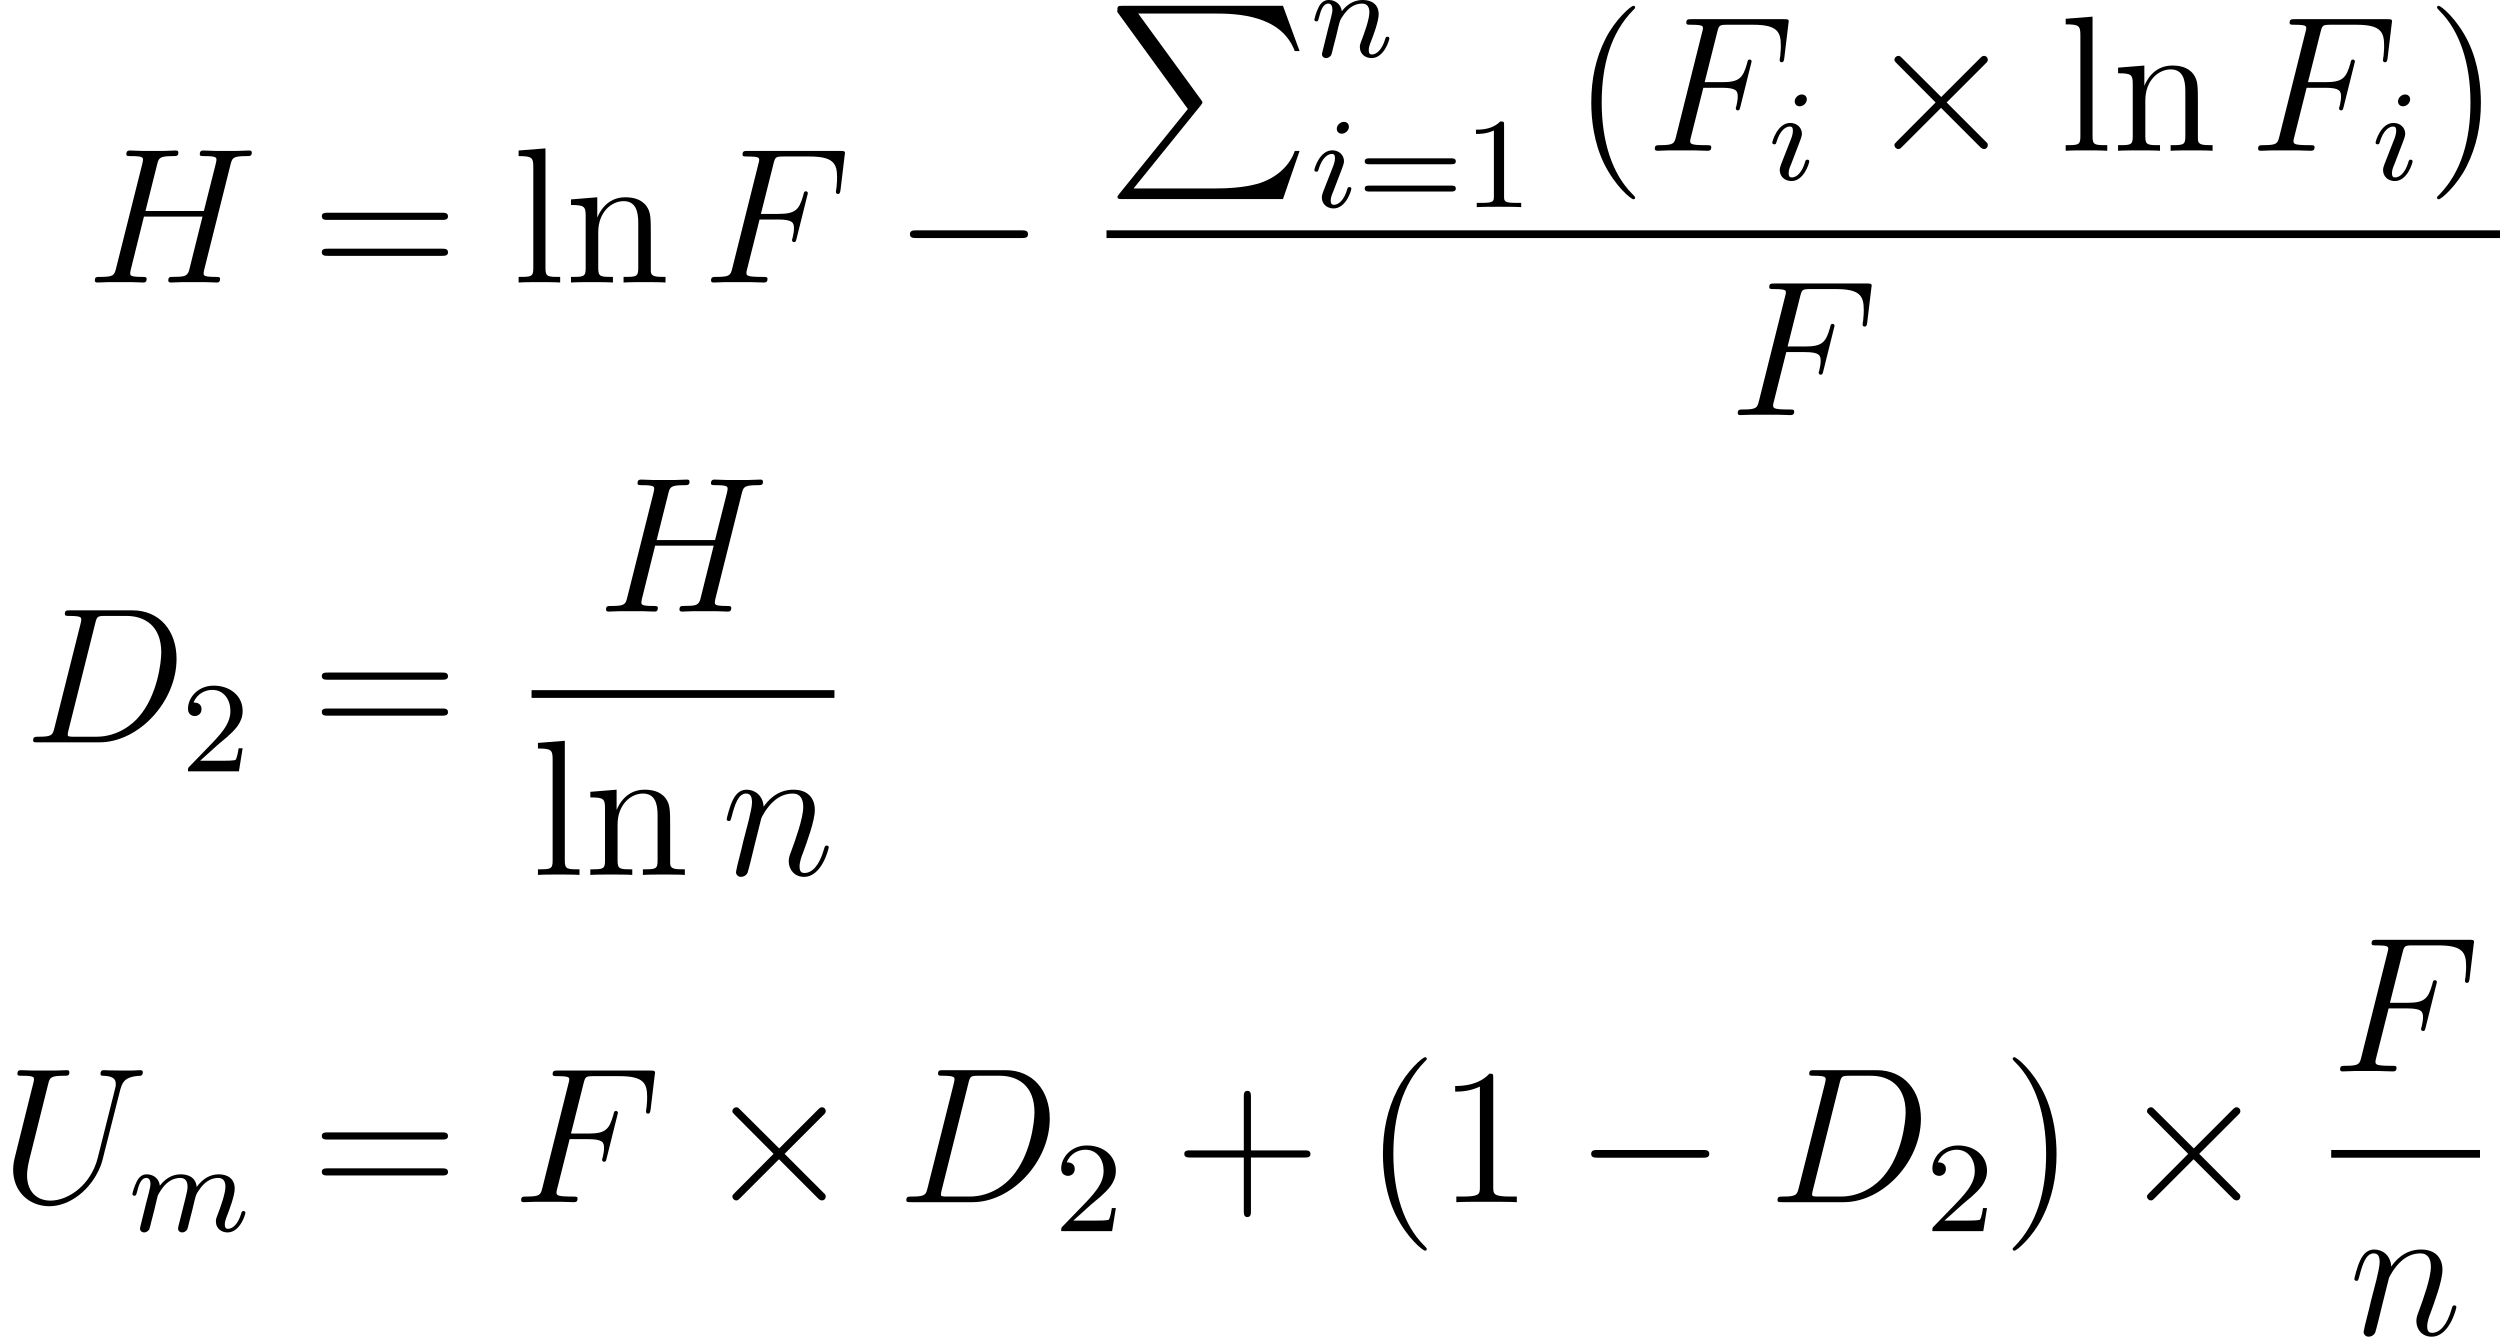
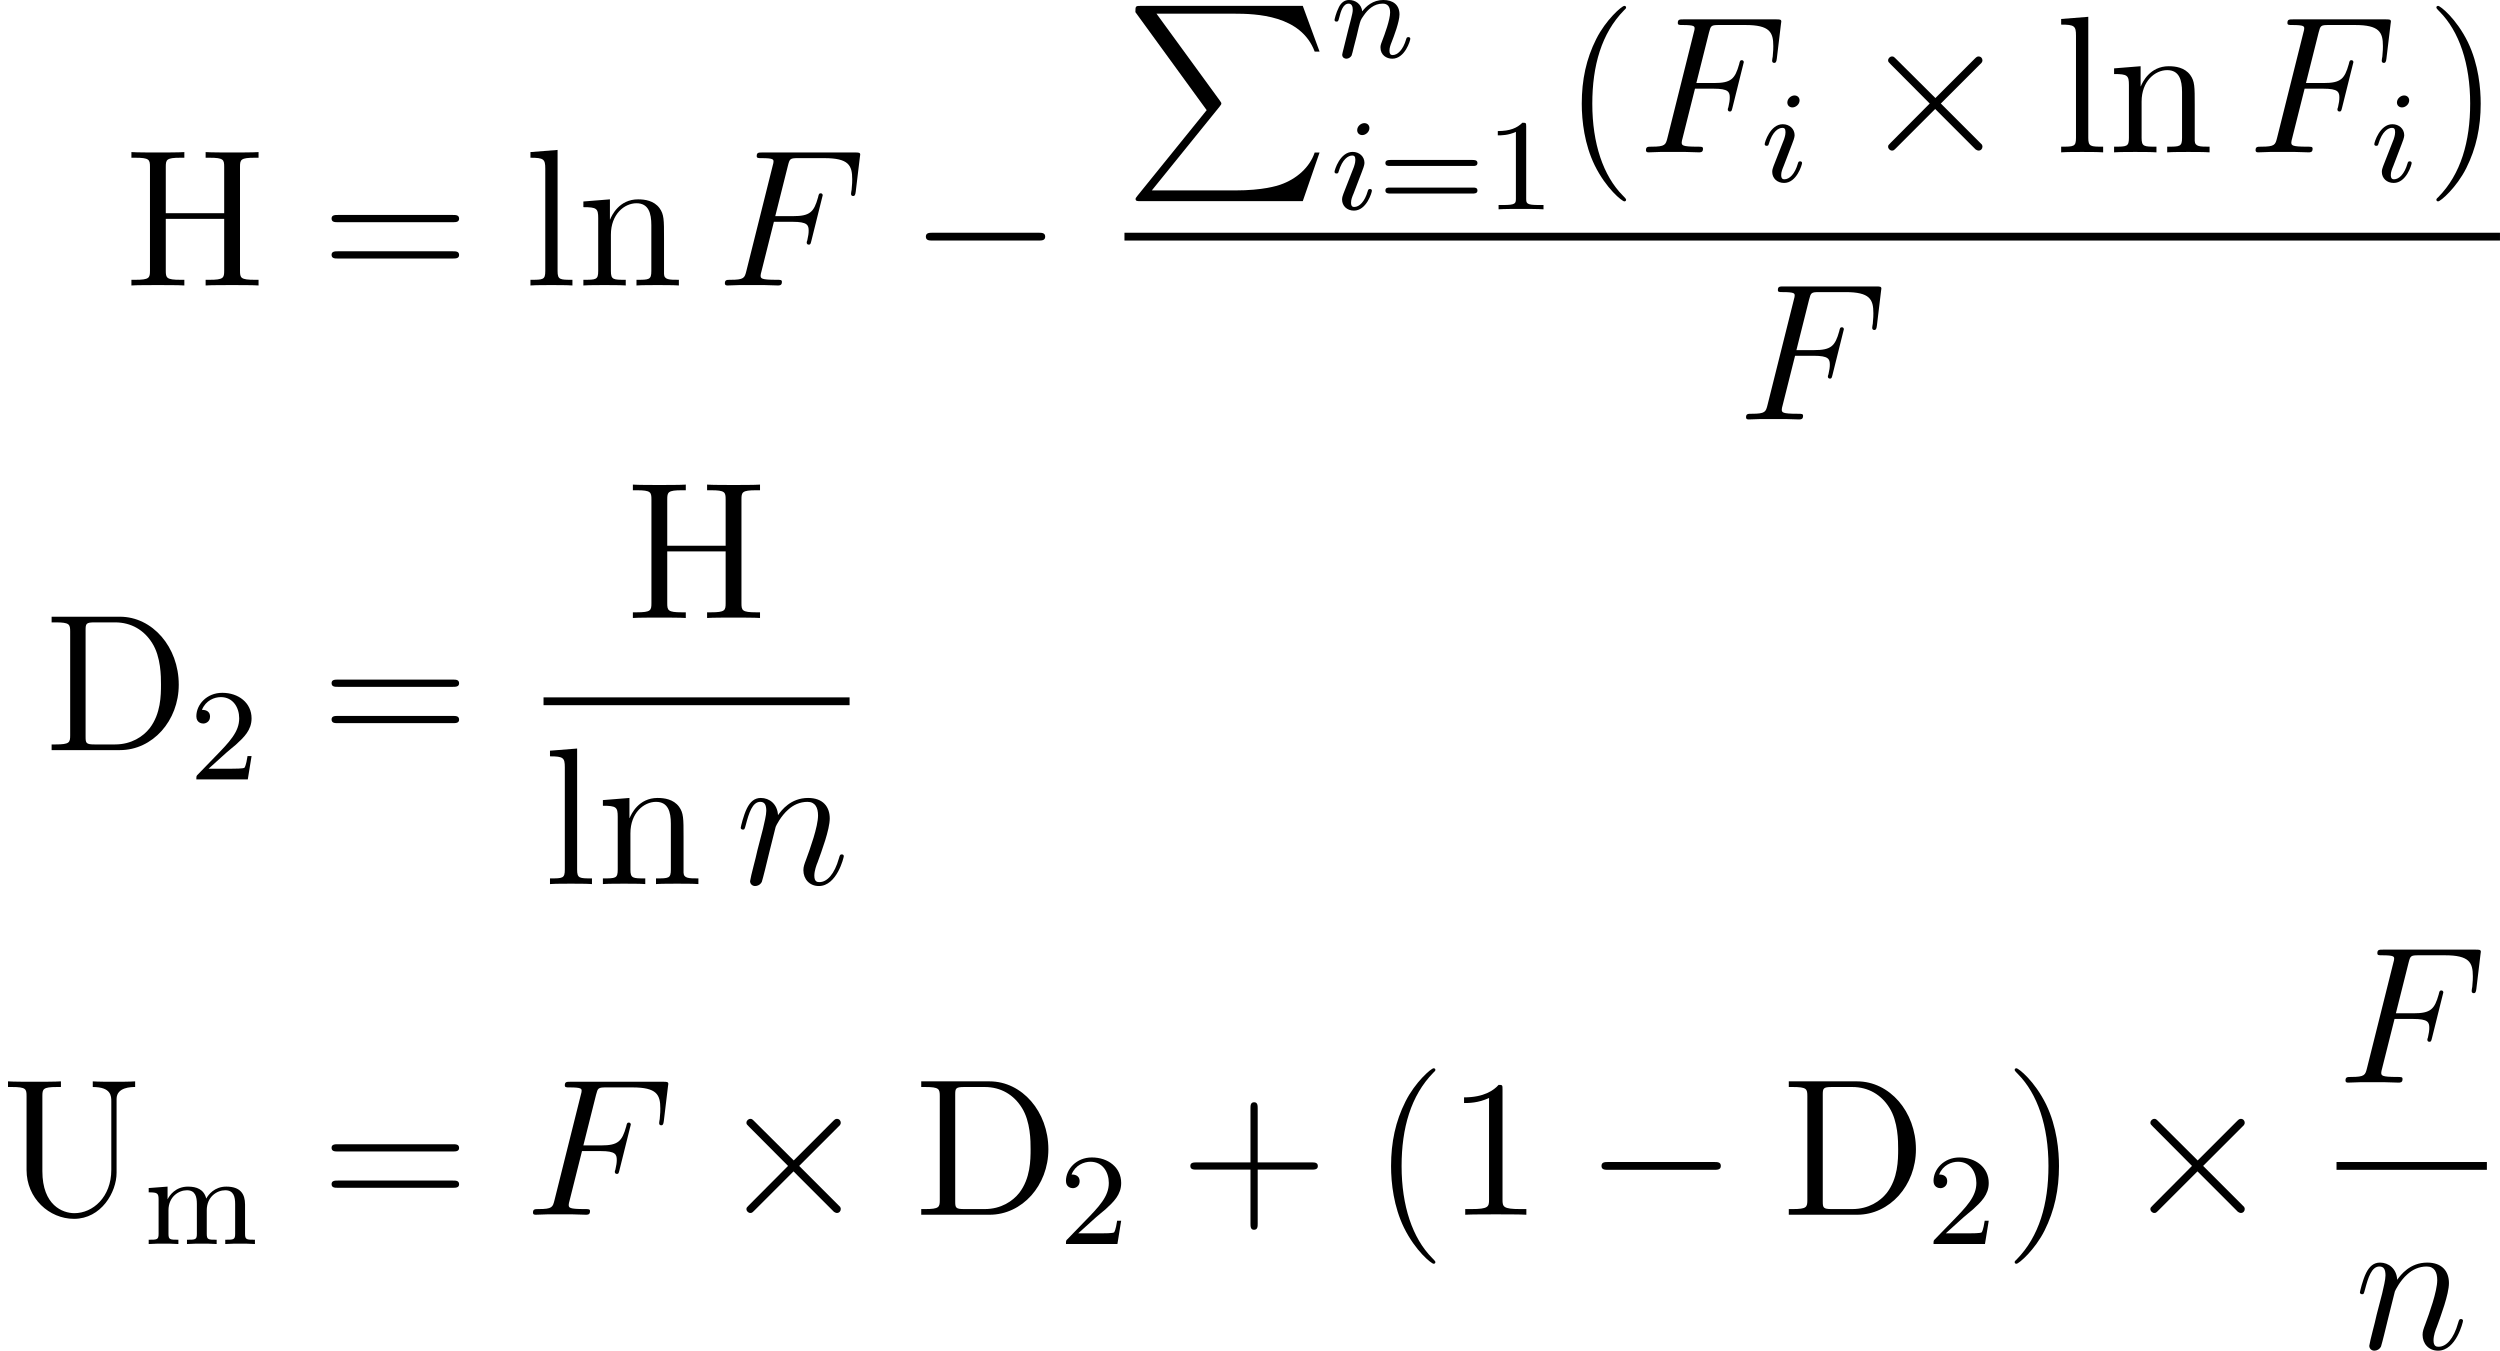
- <svg xmlns="http://www.w3.org/2000/svg" xmlns:xlink="http://www.w3.org/1999/xlink" version="1.1" width="174.743pt" height="93.43pt" viewBox="-.239 -.282 174.743 93.43">
+ <svg xmlns="http://www.w3.org/2000/svg" xmlns:xlink="http://www.w3.org/1999/xlink" version="1.1" width="172.934pt" height="93.43pt" viewBox="-.239 -.282 172.934 93.43">
  <defs>
    <path id="g4-49" d="M2.503-5.077C2.503-5.292 2.487-5.3 2.271-5.3C1.945-4.981 1.522-4.79 .765-4.79V-4.527C.98-4.527 1.411-4.527 1.873-4.742V-.654C1.873-.359 1.849-.263 1.092-.263H.813V0C1.14-.024 1.825-.024 2.184-.024S3.236-.024 3.563 0V-.263H3.284C2.527-.263 2.503-.359 2.503-.654V-5.077Z" />
    <path id="g4-50" d="M2.248-1.626C2.375-1.745 2.71-2.008 2.837-2.12C3.332-2.574 3.802-3.013 3.802-3.738C3.802-4.686 3.005-5.3 2.008-5.3C1.052-5.3 .422-4.575 .422-3.866C.422-3.475 .733-3.419 .845-3.419C1.012-3.419 1.259-3.539 1.259-3.842C1.259-4.256 .861-4.256 .765-4.256C.996-4.838 1.53-5.037 1.921-5.037C2.662-5.037 3.045-4.407 3.045-3.738C3.045-2.909 2.463-2.303 1.522-1.339L.518-.303C.422-.215 .422-.199 .422 0H3.571L3.802-1.427H3.555C3.531-1.267 3.467-.869 3.371-.717C3.324-.654 2.718-.654 2.59-.654H1.172L2.248-1.626Z" />
    <path id="g4-61" d="M5.826-2.654C5.946-2.654 6.105-2.654 6.105-2.837S5.914-3.021 5.794-3.021H.781C.662-3.021 .47-3.021 .47-2.837S.63-2.654 .749-2.654H5.826ZM5.794-.964C5.914-.964 6.105-.964 6.105-1.148S5.946-1.331 5.826-1.331H.749C.63-1.331 .47-1.331 .47-1.148S.662-.964 .781-.964H5.794Z" />
+     <path id="g4-109" d="M6.225-2.415C6.225-3.061 5.946-3.515 5.077-3.515C4.344-3.515 3.977-3.013 3.85-2.782C3.706-3.355 3.252-3.515 2.734-3.515C1.961-3.515 1.594-2.965 1.49-2.75H1.482V-3.515L.327-3.427V-3.164C.869-3.164 .933-3.108 .933-2.718V-.622C.933-.263 .837-.263 .327-.263V0C.669-.024 1.02-.024 1.235-.024C1.467-.024 1.801-.024 2.144 0V-.263C1.634-.263 1.538-.263 1.538-.622V-2.064C1.538-2.901 2.168-3.292 2.67-3.292C3.188-3.292 3.276-2.885 3.276-2.447V-.622C3.276-.263 3.18-.263 2.67-.263V0C3.013-.024 3.363-.024 3.579-.024C3.81-.024 4.144-.024 4.487 0V-.263C3.977-.263 3.881-.263 3.881-.622V-2.064C3.881-2.901 4.511-3.292 5.013-3.292C5.531-3.292 5.619-2.885 5.619-2.447V-.622C5.619-.263 5.523-.263 5.013-.263V0C5.356-.024 5.707-.024 5.922-.024C6.153-.024 6.488-.024 6.83 0V-.263C6.32-.263 6.225-.263 6.225-.622V-2.415Z" />
    <path id="g2-105" d="M2.375-4.973C2.375-5.149 2.248-5.276 2.064-5.276C1.857-5.276 1.626-5.085 1.626-4.846C1.626-4.67 1.753-4.543 1.937-4.543C2.144-4.543 2.375-4.734 2.375-4.973ZM1.211-2.048L.781-.948C.741-.829 .701-.733 .701-.598C.701-.207 1.004 .08 1.427 .08C2.2 .08 2.527-1.036 2.527-1.14C2.527-1.219 2.463-1.243 2.407-1.243C2.311-1.243 2.295-1.188 2.271-1.108C2.088-.47 1.761-.143 1.443-.143C1.347-.143 1.251-.183 1.251-.399C1.251-.59 1.307-.733 1.411-.98C1.49-1.196 1.57-1.411 1.658-1.626L1.905-2.271C1.977-2.455 2.072-2.702 2.072-2.837C2.072-3.236 1.753-3.515 1.347-3.515C.574-3.515 .239-2.399 .239-2.295C.239-2.224 .295-2.192 .359-2.192C.462-2.192 .47-2.24 .494-2.319C.717-3.076 1.084-3.292 1.323-3.292C1.435-3.292 1.514-3.252 1.514-3.029C1.514-2.949 1.506-2.837 1.427-2.598L1.211-2.048Z" />
-     <path id="g2-109" d="M1.594-1.307C1.618-1.427 1.698-1.73 1.722-1.849C1.745-1.929 1.793-2.12 1.809-2.2C1.825-2.24 2.088-2.758 2.439-3.021C2.71-3.228 2.973-3.292 3.196-3.292C3.491-3.292 3.65-3.116 3.65-2.75C3.65-2.558 3.602-2.375 3.515-2.016C3.459-1.809 3.324-1.275 3.276-1.06L3.156-.582C3.116-.446 3.061-.207 3.061-.167C3.061 .016 3.212 .08 3.316 .08C3.459 .08 3.579-.016 3.634-.112C3.658-.159 3.722-.43 3.762-.598L3.945-1.307C3.969-1.427 4.049-1.73 4.073-1.849C4.184-2.279 4.184-2.287 4.368-2.55C4.631-2.941 5.005-3.292 5.539-3.292C5.826-3.292 5.994-3.124 5.994-2.75C5.994-2.311 5.659-1.395 5.507-1.012C5.428-.805 5.404-.749 5.404-.598C5.404-.143 5.778 .08 6.121 .08C6.902 .08 7.229-1.036 7.229-1.14C7.229-1.219 7.165-1.243 7.109-1.243C7.014-1.243 6.998-1.188 6.974-1.108C6.783-.446 6.448-.143 6.145-.143C6.017-.143 5.954-.223 5.954-.406S6.017-.765 6.097-.964C6.217-1.267 6.567-2.184 6.567-2.63C6.567-3.228 6.153-3.515 5.579-3.515C5.029-3.515 4.575-3.228 4.216-2.734C4.152-3.371 3.642-3.515 3.228-3.515C2.861-3.515 2.375-3.387 1.937-2.813C1.881-3.292 1.498-3.515 1.124-3.515C.845-3.515 .646-3.347 .51-3.076C.319-2.702 .239-2.311 .239-2.295C.239-2.224 .295-2.192 .359-2.192C.462-2.192 .47-2.224 .526-2.431C.622-2.821 .765-3.292 1.1-3.292C1.307-3.292 1.355-3.092 1.355-2.917C1.355-2.774 1.315-2.622 1.251-2.359C1.235-2.295 1.116-1.825 1.084-1.714L.789-.518C.757-.399 .709-.199 .709-.167C.709 .016 .861 .08 .964 .08C1.108 .08 1.227-.016 1.283-.112C1.307-.159 1.371-.43 1.411-.598L1.594-1.307Z" />
    <path id="g2-110" d="M1.594-1.307C1.618-1.427 1.698-1.73 1.722-1.849C1.833-2.279 1.833-2.287 2.016-2.55C2.279-2.941 2.654-3.292 3.188-3.292C3.475-3.292 3.642-3.124 3.642-2.75C3.642-2.311 3.308-1.403 3.156-1.012C3.053-.749 3.053-.701 3.053-.598C3.053-.143 3.427 .08 3.77 .08C4.551 .08 4.878-1.036 4.878-1.14C4.878-1.219 4.814-1.243 4.758-1.243C4.663-1.243 4.647-1.188 4.623-1.108C4.431-.454 4.097-.143 3.794-.143C3.666-.143 3.602-.223 3.602-.406S3.666-.765 3.746-.964C3.866-1.267 4.216-2.184 4.216-2.63C4.216-3.228 3.802-3.515 3.228-3.515C2.582-3.515 2.168-3.124 1.937-2.821C1.881-3.26 1.53-3.515 1.124-3.515C.837-3.515 .638-3.332 .51-3.084C.319-2.71 .239-2.311 .239-2.295C.239-2.224 .295-2.192 .359-2.192C.462-2.192 .47-2.224 .526-2.431C.622-2.821 .765-3.292 1.1-3.292C1.307-3.292 1.355-3.092 1.355-2.917C1.355-2.774 1.315-2.622 1.251-2.359C1.235-2.295 1.116-1.825 1.084-1.714L.789-.518C.757-.399 .709-.199 .709-.167C.709 .016 .861 .08 .964 .08C1.108 .08 1.227-.016 1.283-.112C1.307-.159 1.371-.43 1.411-.598L1.594-1.307Z" />
-     <path id="g0-80" d="M5.033 6.384L.789 11.632C.693 11.752 .681 11.776 .681 11.824C.681 11.955 .789 11.955 1.004 11.955H10.915L11.943 8.978H11.644C11.345 9.875 10.544 10.604 9.528 10.951C9.337 11.011 8.512 11.298 6.755 11.298H1.674L5.822 6.169C5.906 6.061 5.93 6.025 5.93 5.978S5.918 5.918 5.846 5.81L1.961 .478H6.695C8.058 .478 10.807 .562 11.644 2.798H11.943L10.915 0H1.004C.681 0 .669 .012 .669 .383L5.033 6.384Z" />
-     <path id="g1-0" d="M7.878-2.75C8.082-2.75 8.297-2.75 8.297-2.989S8.082-3.228 7.878-3.228H1.411C1.207-3.228 .992-3.228 .992-2.989S1.207-2.75 1.411-2.75H7.878Z" />
-     <path id="g1-2" d="M4.651-3.324L2.26-5.703C2.116-5.846 2.092-5.87 1.997-5.87C1.877-5.87 1.757-5.762 1.757-5.631C1.757-5.547 1.781-5.523 1.913-5.392L4.304-2.989L1.913-.586C1.781-.454 1.757-.43 1.757-.347C1.757-.215 1.877-.108 1.997-.108C2.092-.108 2.116-.132 2.26-.275L4.639-2.654L7.113-.179C7.137-.167 7.221-.108 7.293-.108C7.436-.108 7.532-.215 7.532-.347C7.532-.371 7.532-.418 7.496-.478C7.484-.502 5.583-2.379 4.985-2.989L7.173-5.177C7.233-5.248 7.412-5.404 7.472-5.475C7.484-5.499 7.532-5.547 7.532-5.631C7.532-5.762 7.436-5.87 7.293-5.87C7.197-5.87 7.149-5.822 7.018-5.691L4.651-3.324Z" />
    <path id="g5-40" d="M3.885 2.905C3.885 2.869 3.885 2.845 3.682 2.642C2.487 1.435 1.817-.538 1.817-2.977C1.817-5.296 2.379-7.293 3.766-8.703C3.885-8.811 3.885-8.835 3.885-8.871C3.885-8.942 3.826-8.966 3.778-8.966C3.622-8.966 2.642-8.106 2.056-6.934C1.447-5.727 1.172-4.447 1.172-2.977C1.172-1.913 1.339-.49 1.961 .789C2.666 2.224 3.646 3.001 3.778 3.001C3.826 3.001 3.885 2.977 3.885 2.905Z" />
    <path id="g5-41" d="M3.371-2.977C3.371-3.885 3.252-5.368 2.582-6.755C1.877-8.189 .897-8.966 .765-8.966C.717-8.966 .658-8.942 .658-8.871C.658-8.835 .658-8.811 .861-8.608C2.056-7.4 2.726-5.428 2.726-2.989C2.726-.669 2.164 1.327 .777 2.738C.658 2.845 .658 2.869 .658 2.905C.658 2.977 .717 3.001 .765 3.001C.921 3.001 1.901 2.14 2.487 .968C3.096-.251 3.371-1.542 3.371-2.977Z" />
    <path id="g5-43" d="M4.77-2.762H8.07C8.237-2.762 8.452-2.762 8.452-2.977C8.452-3.204 8.249-3.204 8.07-3.204H4.77V-6.504C4.77-6.671 4.77-6.886 4.555-6.886C4.328-6.886 4.328-6.683 4.328-6.504V-3.204H1.028C.861-3.204 .646-3.204 .646-2.989C.646-2.762 .849-2.762 1.028-2.762H4.328V.538C4.328 .705 4.328 .921 4.543 .921C4.77 .921 4.77 .717 4.77 .538V-2.762Z" />
    <path id="g5-49" d="M3.443-7.663C3.443-7.938 3.443-7.95 3.204-7.95C2.917-7.627 2.319-7.185 1.088-7.185V-6.838C1.363-6.838 1.961-6.838 2.618-7.149V-.921C2.618-.49 2.582-.347 1.53-.347H1.16V0C1.482-.024 2.642-.024 3.037-.024S4.579-.024 4.902 0V-.347H4.531C3.479-.347 3.443-.49 3.443-.921V-7.663Z" />
    <path id="g5-61" d="M8.07-3.873C8.237-3.873 8.452-3.873 8.452-4.089C8.452-4.316 8.249-4.316 8.07-4.316H1.028C.861-4.316 .646-4.316 .646-4.101C.646-3.873 .849-3.873 1.028-3.873H8.07ZM8.07-1.65C8.237-1.65 8.452-1.65 8.452-1.865C8.452-2.092 8.249-2.092 8.07-2.092H1.028C.861-2.092 .646-2.092 .646-1.877C.646-1.65 .849-1.65 1.028-1.65H8.07Z" />
+     <path id="g5-68" d="M.502-8.165V-7.819H.741C1.602-7.819 1.638-7.699 1.638-7.257V-.909C1.638-.466 1.602-.347 .741-.347H.502V0H4.686C6.683 0 8.285-1.793 8.285-4.005C8.285-6.312 6.671-8.165 4.686-8.165H.502ZM3.132-.347C2.606-.347 2.582-.43 2.582-.825V-7.34C2.582-7.735 2.606-7.819 3.132-7.819H4.388C5.38-7.819 6.169-7.34 6.659-6.551C7.197-5.703 7.197-4.495 7.197-4.017C7.197-3.347 7.185-2.224 6.504-1.339C6.109-.837 5.392-.347 4.388-.347H3.132Z" />
+     <path id="g5-72" d="M7.137-7.257C7.137-7.699 7.173-7.819 8.034-7.819H8.273V-8.165C7.986-8.141 7.006-8.141 6.659-8.141C6.3-8.141 5.32-8.141 5.033-8.165V-7.819H5.272C6.133-7.819 6.169-7.699 6.169-7.257V-4.423H2.594V-7.257C2.594-7.699 2.63-7.819 3.491-7.819H3.73V-8.165C3.443-8.141 2.463-8.141 2.116-8.141C1.757-8.141 .777-8.141 .49-8.165V-7.819H.729C1.59-7.819 1.626-7.699 1.626-7.257V-.909C1.626-.466 1.59-.347 .729-.347H.49V0C.777-.024 1.757-.024 2.104-.024C2.463-.024 3.443-.024 3.73 0V-.347H3.491C2.63-.347 2.594-.466 2.594-.909V-4.077H6.169V-.909C6.169-.466 6.133-.347 5.272-.347H5.033V0C5.32-.024 6.3-.024 6.647-.024C7.006-.024 7.986-.024 8.273 0V-.347H8.034C7.173-.347 7.137-.466 7.137-.909V-7.257Z" />
+     <path id="g5-85" d="M6.814-2.75C6.814-1.076 5.679-.096 4.555-.096C3.838-.096 2.594-.574 2.594-2.666V-7.257C2.594-7.699 2.63-7.819 3.491-7.819H3.73V-8.165C3.443-8.141 2.463-8.141 2.116-8.141C1.757-8.141 .777-8.141 .49-8.165V-7.819H.729C1.59-7.819 1.626-7.699 1.626-7.257V-2.738C1.626-1.004 3.013 .251 4.531 .251C6.193 .251 7.137-1.375 7.137-2.57V-7.089C7.137-7.819 8.058-7.819 8.273-7.819V-8.165C7.962-8.141 7.317-8.141 6.982-8.141C6.635-8.141 5.99-8.141 5.679-8.165V-7.819C6.814-7.819 6.814-7.257 6.814-6.934V-2.75Z" />
    <path id="g5-108" d="M2.056-8.297L.395-8.165V-7.819C1.207-7.819 1.303-7.735 1.303-7.149V-.885C1.303-.347 1.172-.347 .395-.347V0C.729-.024 1.315-.024 1.674-.024S2.63-.024 2.965 0V-.347C2.2-.347 2.056-.347 2.056-.885V-8.297Z" />
    <path id="g5-110" d="M5.32-2.905C5.32-4.017 5.32-4.352 5.045-4.734C4.698-5.2 4.136-5.272 3.73-5.272C2.57-5.272 2.116-4.28 2.02-4.041H2.008V-5.272L.383-5.141V-4.794C1.196-4.794 1.291-4.71 1.291-4.125V-.885C1.291-.347 1.16-.347 .383-.347V0C.693-.024 1.339-.024 1.674-.024C2.02-.024 2.666-.024 2.977 0V-.347C2.212-.347 2.068-.347 2.068-.885V-3.108C2.068-4.364 2.893-5.033 3.634-5.033S4.543-4.423 4.543-3.694V-.885C4.543-.347 4.411-.347 3.634-.347V0C3.945-.024 4.591-.024 4.926-.024C5.272-.024 5.918-.024 6.229 0V-.347C5.631-.347 5.332-.347 5.32-.705V-2.905Z" />
-     <path id="g3-68" d="M1.877-.885C1.769-.466 1.745-.347 .909-.347C.681-.347 .562-.347 .562-.132C.562 0 .634 0 .873 0H4.663C7.077 0 9.433-2.499 9.433-5.165C9.433-6.886 8.404-8.165 6.695-8.165H2.857C2.63-8.165 2.523-8.165 2.523-7.938C2.523-7.819 2.63-7.819 2.809-7.819C3.539-7.819 3.539-7.723 3.539-7.592C3.539-7.568 3.539-7.496 3.491-7.317L1.877-.885ZM4.4-7.352C4.507-7.795 4.555-7.819 5.021-7.819H6.336C7.46-7.819 8.488-7.209 8.488-5.559C8.488-4.961 8.249-2.881 7.089-1.566C6.755-1.172 5.846-.347 4.471-.347H3.108C2.941-.347 2.917-.347 2.845-.359C2.714-.371 2.702-.395 2.702-.49C2.702-.574 2.726-.646 2.75-.753L4.4-7.352Z" />
    <path id="g3-70" d="M3.551-3.897H4.698C5.607-3.897 5.679-3.694 5.679-3.347C5.679-3.192 5.655-3.025 5.595-2.762C5.571-2.714 5.559-2.654 5.559-2.63C5.559-2.546 5.607-2.499 5.691-2.499C5.786-2.499 5.798-2.546 5.846-2.738L6.539-5.523C6.539-5.571 6.504-5.643 6.42-5.643C6.312-5.643 6.3-5.595 6.253-5.392C6.001-4.495 5.762-4.244 4.722-4.244H3.634L4.411-7.34C4.519-7.759 4.543-7.795 5.033-7.795H6.635C8.13-7.795 8.345-7.352 8.345-6.504C8.345-6.432 8.345-6.169 8.309-5.858C8.297-5.81 8.273-5.655 8.273-5.607C8.273-5.511 8.333-5.475 8.404-5.475C8.488-5.475 8.536-5.523 8.56-5.738L8.811-7.831C8.811-7.867 8.835-7.986 8.835-8.01C8.835-8.141 8.727-8.141 8.512-8.141H2.845C2.618-8.141 2.499-8.141 2.499-7.926C2.499-7.795 2.582-7.795 2.786-7.795C3.527-7.795 3.527-7.711 3.527-7.58C3.527-7.52 3.515-7.472 3.479-7.34L1.865-.885C1.757-.466 1.733-.347 .897-.347C.669-.347 .55-.347 .55-.132C.55 0 .658 0 .729 0C.956 0 1.196-.024 1.423-.024H2.977C3.24-.024 3.527 0 3.79 0C3.897 0 4.041 0 4.041-.215C4.041-.347 3.969-.347 3.706-.347C2.762-.347 2.738-.43 2.738-.61C2.738-.669 2.762-.765 2.786-.849L3.551-3.897Z" />
-     <path id="g3-72" d="M8.942-7.293C9.05-7.699 9.074-7.819 9.923-7.819C10.138-7.819 10.258-7.819 10.258-8.034C10.258-8.165 10.15-8.165 10.078-8.165C9.863-8.165 9.612-8.141 9.385-8.141H7.974C7.747-8.141 7.496-8.165 7.269-8.165C7.185-8.165 7.042-8.165 7.042-7.938C7.042-7.819 7.125-7.819 7.352-7.819C8.07-7.819 8.07-7.723 8.07-7.592C8.07-7.568 8.07-7.496 8.022-7.317L7.293-4.423H3.682L4.4-7.293C4.507-7.699 4.531-7.819 5.38-7.819C5.595-7.819 5.715-7.819 5.715-8.034C5.715-8.165 5.607-8.165 5.535-8.165C5.32-8.165 5.069-8.141 4.842-8.141H3.431C3.204-8.141 2.953-8.165 2.726-8.165C2.642-8.165 2.499-8.165 2.499-7.938C2.499-7.819 2.582-7.819 2.809-7.819C3.527-7.819 3.527-7.723 3.527-7.592C3.527-7.568 3.527-7.496 3.479-7.317L1.865-.885C1.757-.466 1.733-.347 .909-.347C.634-.347 .55-.347 .55-.12C.55 0 .681 0 .717 0C.933 0 1.184-.024 1.411-.024H2.821C3.049-.024 3.3 0 3.527 0C3.622 0 3.754 0 3.754-.227C3.754-.347 3.646-.347 3.467-.347C2.738-.347 2.738-.442 2.738-.562C2.738-.574 2.738-.658 2.762-.753L3.587-4.077H7.209C7.006-3.288 6.396-.789 6.372-.717C6.241-.359 6.049-.359 5.344-.347C5.2-.347 5.093-.347 5.093-.12C5.093 0 5.224 0 5.26 0C5.475 0 5.727-.024 5.954-.024H7.364C7.592-.024 7.843 0 8.07 0C8.165 0 8.297 0 8.297-.227C8.297-.347 8.189-.347 8.01-.347C7.281-.347 7.281-.442 7.281-.562C7.281-.574 7.281-.658 7.305-.753L8.942-7.293Z" />
-     <path id="g3-85" d="M6.049-2.75C5.631-1.076 4.244-.096 3.12-.096C2.26-.096 1.674-.669 1.674-1.662C1.674-1.71 1.674-2.068 1.805-2.594L2.977-7.293C3.084-7.699 3.108-7.819 3.957-7.819C4.172-7.819 4.292-7.819 4.292-8.034C4.292-8.165 4.184-8.165 4.113-8.165C3.897-8.165 3.646-8.141 3.419-8.141H2.008C1.781-8.141 1.53-8.165 1.303-8.165C1.219-8.165 1.076-8.165 1.076-7.938C1.076-7.819 1.16-7.819 1.387-7.819C2.104-7.819 2.104-7.723 2.104-7.592C2.104-7.52 2.02-7.173 1.961-6.97L.921-2.786C.885-2.654 .813-2.331 .813-2.008C.813-.693 1.757 .251 3.061 .251C4.268 .251 5.607-.705 6.217-2.224C6.3-2.427 6.408-2.845 6.48-3.168C6.599-3.599 6.85-4.651 6.934-4.961L7.388-6.755C7.544-7.376 7.639-7.771 8.691-7.819C8.787-7.831 8.835-7.926 8.835-8.034C8.835-8.165 8.727-8.165 8.679-8.165C8.512-8.165 8.297-8.141 8.13-8.141H7.568C6.826-8.141 6.444-8.165 6.432-8.165C6.36-8.165 6.217-8.165 6.217-7.938C6.217-7.819 6.312-7.819 6.396-7.819C7.113-7.795 7.161-7.52 7.161-7.305C7.161-7.197 7.161-7.161 7.113-6.994L6.049-2.75Z" />
    <path id="g3-110" d="M2.463-3.503C2.487-3.575 2.786-4.172 3.228-4.555C3.539-4.842 3.945-5.033 4.411-5.033C4.89-5.033 5.057-4.674 5.057-4.196C5.057-3.515 4.567-2.152 4.328-1.506C4.22-1.219 4.16-1.064 4.16-.849C4.16-.311 4.531 .12 5.105 .12C6.217 .12 6.635-1.638 6.635-1.71C6.635-1.769 6.587-1.817 6.516-1.817C6.408-1.817 6.396-1.781 6.336-1.578C6.061-.598 5.607-.12 5.141-.12C5.021-.12 4.83-.132 4.83-.514C4.83-.813 4.961-1.172 5.033-1.339C5.272-1.997 5.774-3.335 5.774-4.017C5.774-4.734 5.356-5.272 4.447-5.272C3.383-5.272 2.821-4.519 2.606-4.22C2.57-4.902 2.08-5.272 1.554-5.272C1.172-5.272 .909-5.045 .705-4.639C.49-4.208 .323-3.491 .323-3.443S.371-3.335 .454-3.335C.55-3.335 .562-3.347 .634-3.622C.825-4.352 1.04-5.033 1.518-5.033C1.793-5.033 1.889-4.842 1.889-4.483C1.889-4.22 1.769-3.754 1.686-3.383L1.351-2.092C1.303-1.865 1.172-1.327 1.112-1.112C1.028-.801 .897-.239 .897-.179C.897-.012 1.028 .12 1.207 .12C1.351 .12 1.518 .048 1.614-.132C1.638-.191 1.745-.61 1.805-.849L2.068-1.925L2.463-3.503Z" />
+     <path id="g0-80" d="M5.033 6.384L.789 11.632C.693 11.752 .681 11.776 .681 11.824C.681 11.955 .789 11.955 1.004 11.955H10.915L11.943 8.978H11.644C11.345 9.875 10.544 10.604 9.528 10.951C9.337 11.011 8.512 11.298 6.755 11.298H1.674L5.822 6.169C5.906 6.061 5.93 6.025 5.93 5.978S5.918 5.918 5.846 5.81L1.961 .478H6.695C8.058 .478 10.807 .562 11.644 2.798H11.943L10.915 0H1.004C.681 0 .669 .012 .669 .383L5.033 6.384Z" />
+     <path id="g1-0" d="M7.878-2.75C8.082-2.75 8.297-2.75 8.297-2.989S8.082-3.228 7.878-3.228H1.411C1.207-3.228 .992-3.228 .992-2.989S1.207-2.75 1.411-2.75H7.878Z" />
+     <path id="g1-2" d="M4.651-3.324L2.26-5.703C2.116-5.846 2.092-5.87 1.997-5.87C1.877-5.87 1.757-5.762 1.757-5.631C1.757-5.547 1.781-5.523 1.913-5.392L4.304-2.989L1.913-.586C1.781-.454 1.757-.43 1.757-.347C1.757-.215 1.877-.108 1.997-.108C2.092-.108 2.116-.132 2.26-.275L4.639-2.654L7.113-.179C7.137-.167 7.221-.108 7.293-.108C7.436-.108 7.532-.215 7.532-.347C7.532-.371 7.532-.418 7.496-.478C7.484-.502 5.583-2.379 4.985-2.989L7.173-5.177C7.233-5.248 7.412-5.404 7.472-5.475C7.484-5.499 7.532-5.547 7.532-5.631C7.532-5.762 7.436-5.87 7.293-5.87C7.197-5.87 7.149-5.822 7.018-5.691L4.651-3.324Z" />
  </defs>
  <g id="page1" transform="matrix(1.13 0 0 1.13 -63.98604 -75.61558)">
-     <use x="61.73" y="84.142" xlink:href="#g3-72" />
-     <use x="75.673" y="84.142" xlink:href="#g5-61" />
-     <use x="88.098" y="84.142" xlink:href="#g5-108" />
-     <use x="91.35" y="84.142" xlink:href="#g5-110" />
-     <use x="99.846" y="84.142" xlink:href="#g3-70" />
-     <use x="111.706" y="84.142" xlink:href="#g1-0" />
-     <use x="124.857" y="67.026" xlink:href="#g0-80" />
-     <use x="137.476" y="70.181" xlink:href="#g2-110" />
-     <use x="137.476" y="79.48" xlink:href="#g2-105" />
-     <use x="140.359" y="79.48" xlink:href="#g4-61" />
-     <use x="146.946" y="79.48" xlink:href="#g4-49" />
-     <use x="153.671" y="75.993" xlink:href="#g5-40" />
-     <use x="158.223" y="75.993" xlink:href="#g3-70" />
-     <use x="165.801" y="77.786" xlink:href="#g2-105" />
-     <use x="171.839" y="75.993" xlink:href="#g1-2" />
-     <use x="183.794" y="75.993" xlink:href="#g5-108" />
-     <use x="187.046" y="75.993" xlink:href="#g5-110" />
-     <use x="195.541" y="75.993" xlink:href="#g3-70" />
-     <use x="203.119" y="77.786" xlink:href="#g2-105" />
-     <use x="206.5" y="75.993" xlink:href="#g5-41" />
-     <rect x="124.857" y="80.914" height=".478" width="86.196" />
-     <use x="163.353" y="92.343" xlink:href="#g3-70" />
-     <use x="57.901" y="112.585" xlink:href="#g3-68" />
-     <use x="67.62" y="114.378" xlink:href="#g4-50" />
-     <use x="75.673" y="112.585" xlink:href="#g5-61" />
-     <use x="93.35" y="104.497" xlink:href="#g3-72" />
-     <rect x="89.294" y="109.357" height=".478" width="18.735" />
-     <use x="89.294" y="120.786" xlink:href="#g5-108" />
-     <use x="92.546" y="120.786" xlink:href="#g5-110" />
-     <use x="101.041" y="120.786" xlink:href="#g3-110" />
-     <use x="56.413" y="141.028" xlink:href="#g3-85" />
-     <use x="64.364" y="142.821" xlink:href="#g2-109" />
-     <use x="75.673" y="141.028" xlink:href="#g5-61" />
-     <use x="88.098" y="141.028" xlink:href="#g3-70" />
-     <use x="99.959" y="141.028" xlink:href="#g1-2" />
-     <use x="111.914" y="141.028" xlink:href="#g3-68" />
-     <use x="121.633" y="142.821" xlink:href="#g4-50" />
-     <use x="129.022" y="141.028" xlink:href="#g5-43" />
-     <use x="140.784" y="141.028" xlink:href="#g5-40" />
-     <use x="145.336" y="141.028" xlink:href="#g5-49" />
-     <use x="153.845" y="141.028" xlink:href="#g1-0" />
-     <use x="165.801" y="141.028" xlink:href="#g3-68" />
-     <use x="175.52" y="142.821" xlink:href="#g4-50" />
-     <use x="180.252" y="141.028" xlink:href="#g5-41" />
-     <use x="187.461" y="141.028" xlink:href="#g1-2" />
-     <use x="200.612" y="132.94" xlink:href="#g3-70" />
-     <rect x="200.612" y="137.8" height=".478" width="9.204" />
-     <use x="201.72" y="149.229" xlink:href="#g3-110" />
+     <use x="63.968" y="84.142" xlink:href="#g5-72" />
+     <use x="76.065" y="84.142" xlink:href="#g5-61" />
+     <use x="88.49" y="84.142" xlink:href="#g5-108" />
+     <use x="91.742" y="84.142" xlink:href="#g5-110" />
+     <use x="100.237" y="84.142" xlink:href="#g3-70" />
+     <use x="112.098" y="84.142" xlink:href="#g1-0" />
+     <use x="125.248" y="67.026" xlink:href="#g0-80" />
+     <use x="137.868" y="70.181" xlink:href="#g2-110" />
+     <use x="137.868" y="79.48" xlink:href="#g2-105" />
+     <use x="140.751" y="79.48" xlink:href="#g4-61" />
+     <use x="147.337" y="79.48" xlink:href="#g4-49" />
+     <use x="152.07" y="75.993" xlink:href="#g5-40" />
+     <use x="156.622" y="75.993" xlink:href="#g3-70" />
+     <use x="164.2" y="77.786" xlink:href="#g2-105" />
+     <use x="170.238" y="75.993" xlink:href="#g1-2" />
+     <use x="182.193" y="75.993" xlink:href="#g5-108" />
+     <use x="185.445" y="75.993" xlink:href="#g5-110" />
+     <use x="193.94" y="75.993" xlink:href="#g3-70" />
+     <use x="201.518" y="77.786" xlink:href="#g2-105" />
+     <use x="204.9" y="75.993" xlink:href="#g5-41" />
+     <rect x="125.248" y="80.914" height=".478" width="84.203" />
+     <use x="162.748" y="92.343" xlink:href="#g3-70" />
+     <use x="59.071" y="112.585" xlink:href="#g5-68" />
+     <use x="68.011" y="114.378" xlink:href="#g4-50" />
+     <use x="76.065" y="112.585" xlink:href="#g5-61" />
+     <use x="94.665" y="104.497" xlink:href="#g5-72" />
+     <rect x="89.686" y="109.357" height=".478" width="18.735" />
+     <use x="89.686" y="120.786" xlink:href="#g5-108" />
+     <use x="92.937" y="120.786" xlink:href="#g5-110" />
+     <use x="101.433" y="120.786" xlink:href="#g3-110" />
+     <use x="56.413" y="141.028" xlink:href="#g5-85" />
+     <use x="65.189" y="142.821" xlink:href="#g4-109" />
+     <use x="76.065" y="141.028" xlink:href="#g5-61" />
+     <use x="88.49" y="141.028" xlink:href="#g3-70" />
+     <use x="100.35" y="141.028" xlink:href="#g1-2" />
+     <use x="112.305" y="141.028" xlink:href="#g5-68" />
+     <use x="121.245" y="142.821" xlink:href="#g4-50" />
+     <use x="128.634" y="141.028" xlink:href="#g5-43" />
+     <use x="140.396" y="141.028" xlink:href="#g5-40" />
+     <use x="144.948" y="141.028" xlink:href="#g5-49" />
+     <use x="153.458" y="141.028" xlink:href="#g1-0" />
+     <use x="165.413" y="141.028" xlink:href="#g5-68" />
+     <use x="174.353" y="142.821" xlink:href="#g4-50" />
+     <use x="179.085" y="141.028" xlink:href="#g5-41" />
+     <use x="186.294" y="141.028" xlink:href="#g1-2" />
+     <use x="199.445" y="132.94" xlink:href="#g3-70" />
+     <rect x="199.445" y="137.8" height=".478" width="9.204" />
+     <use x="200.553" y="149.229" xlink:href="#g3-110" />
  </g>
</svg>
